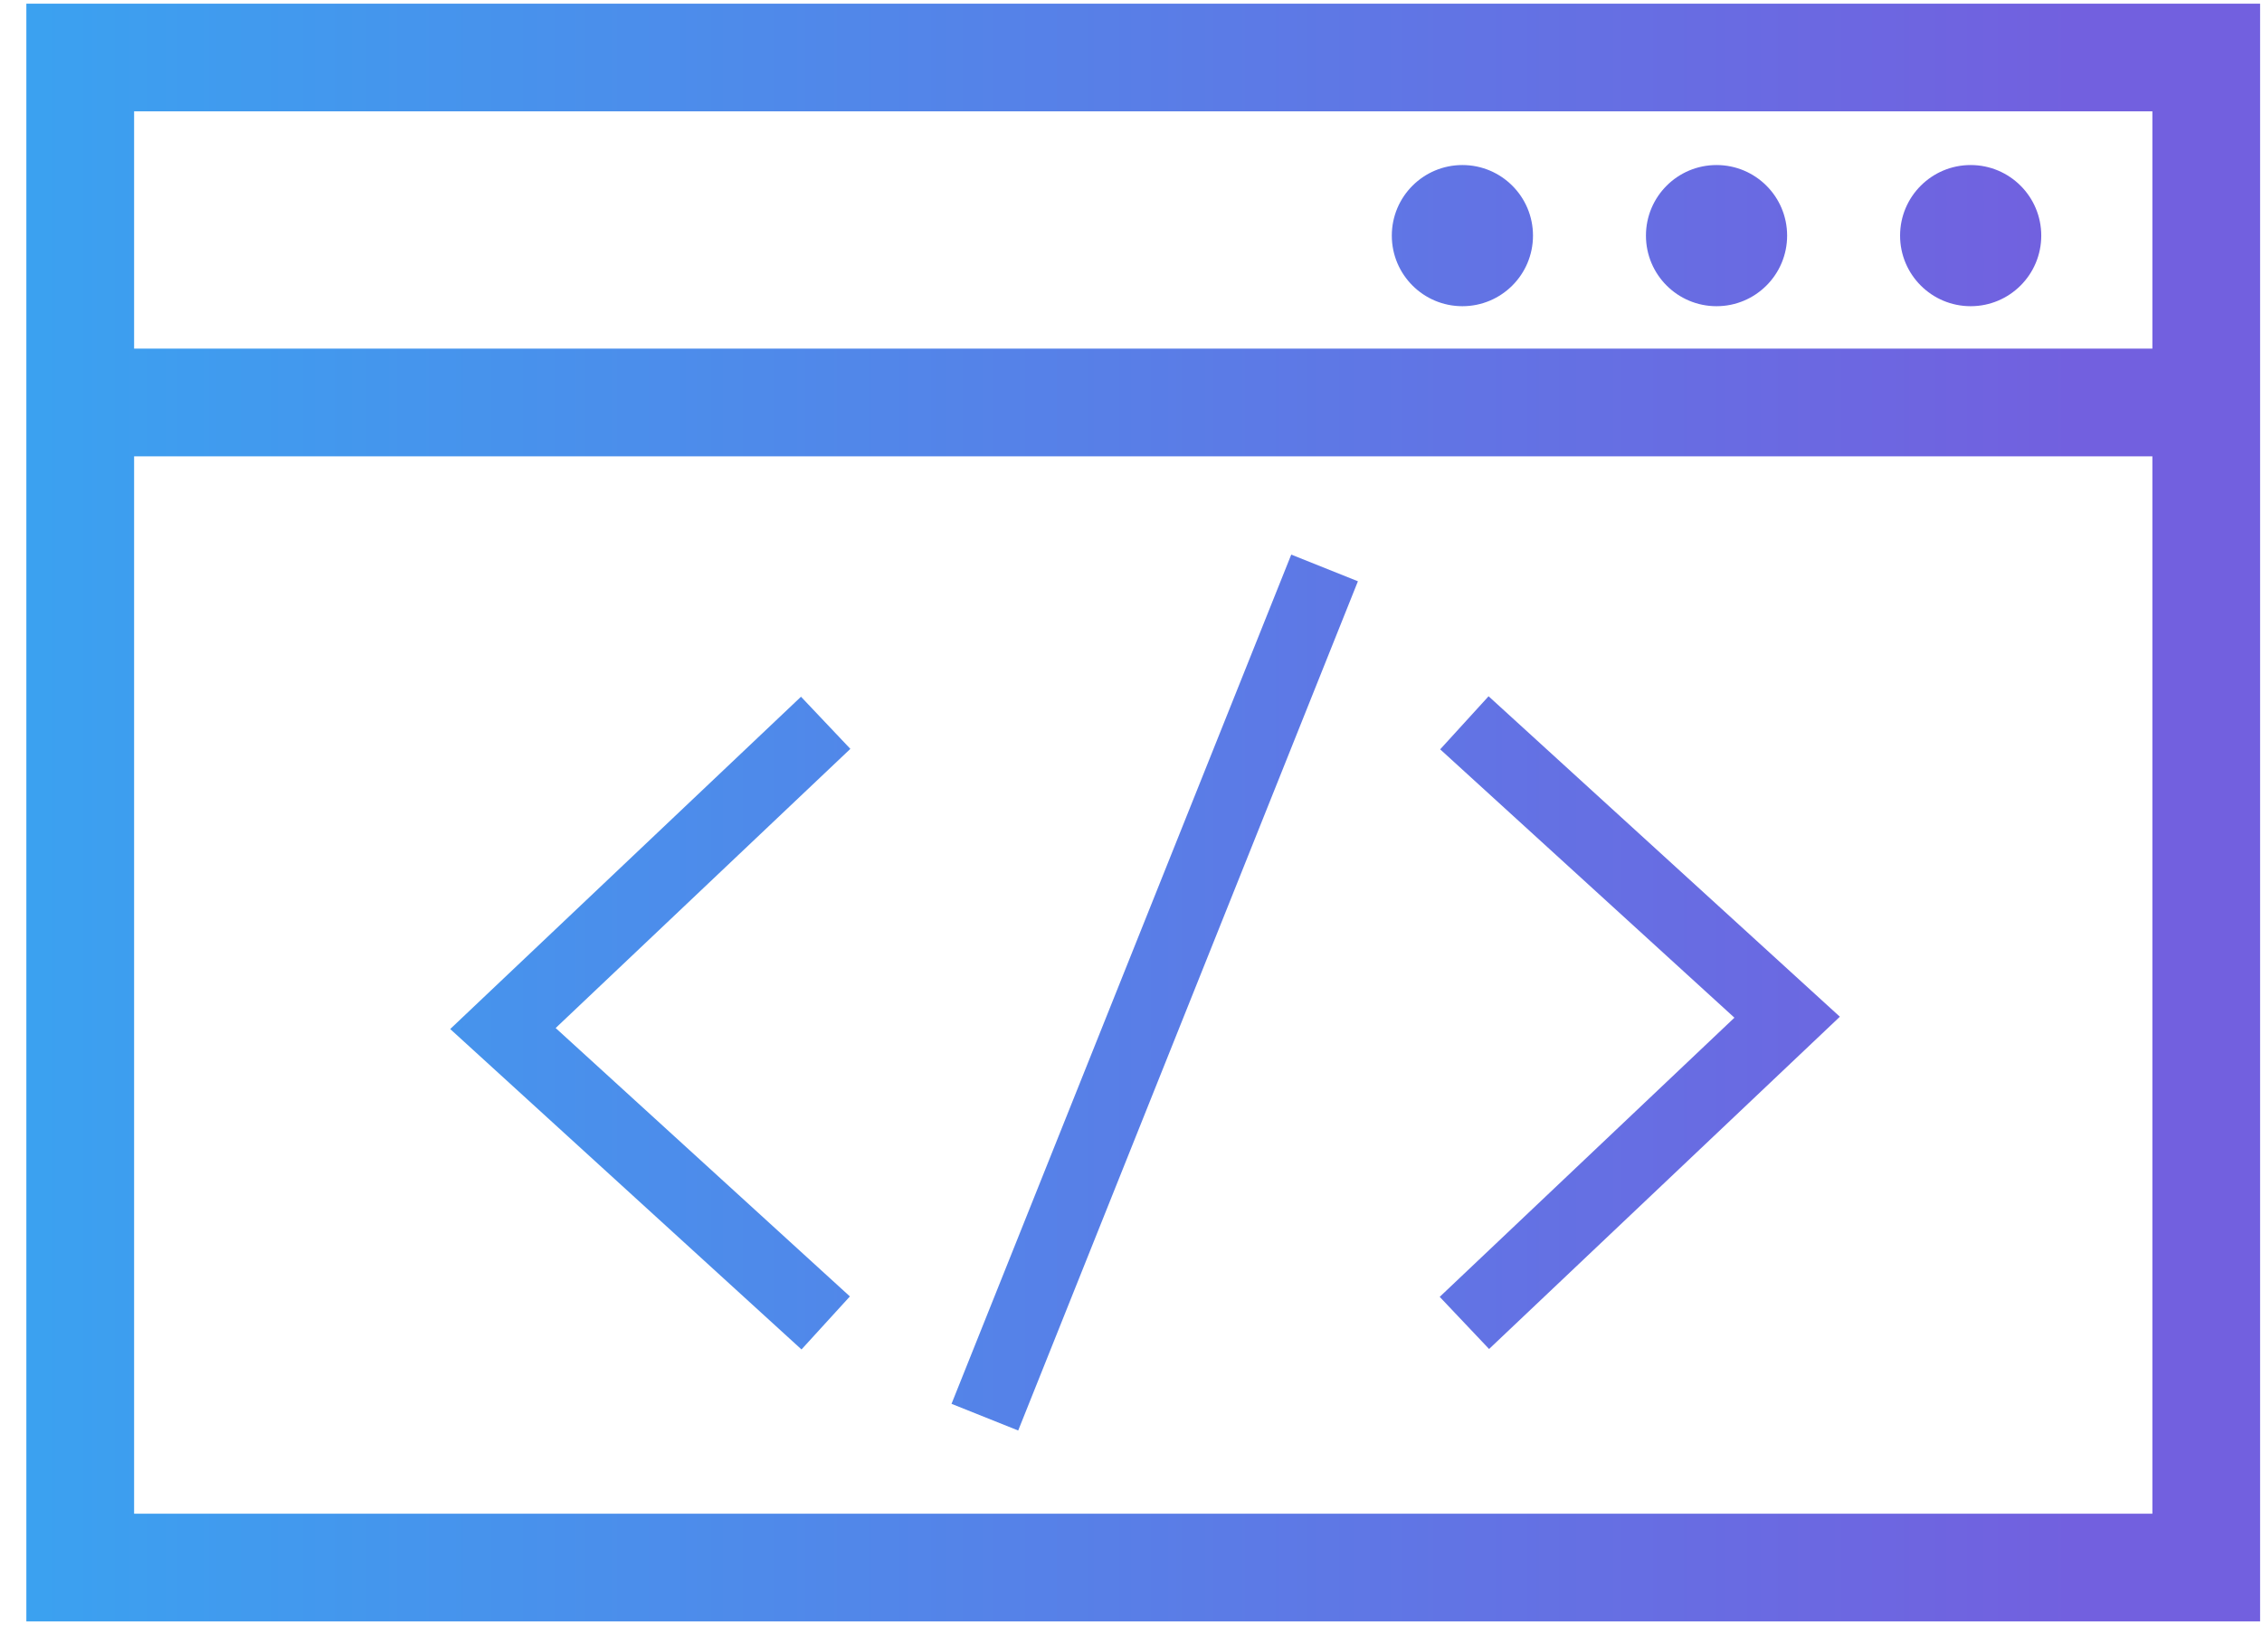
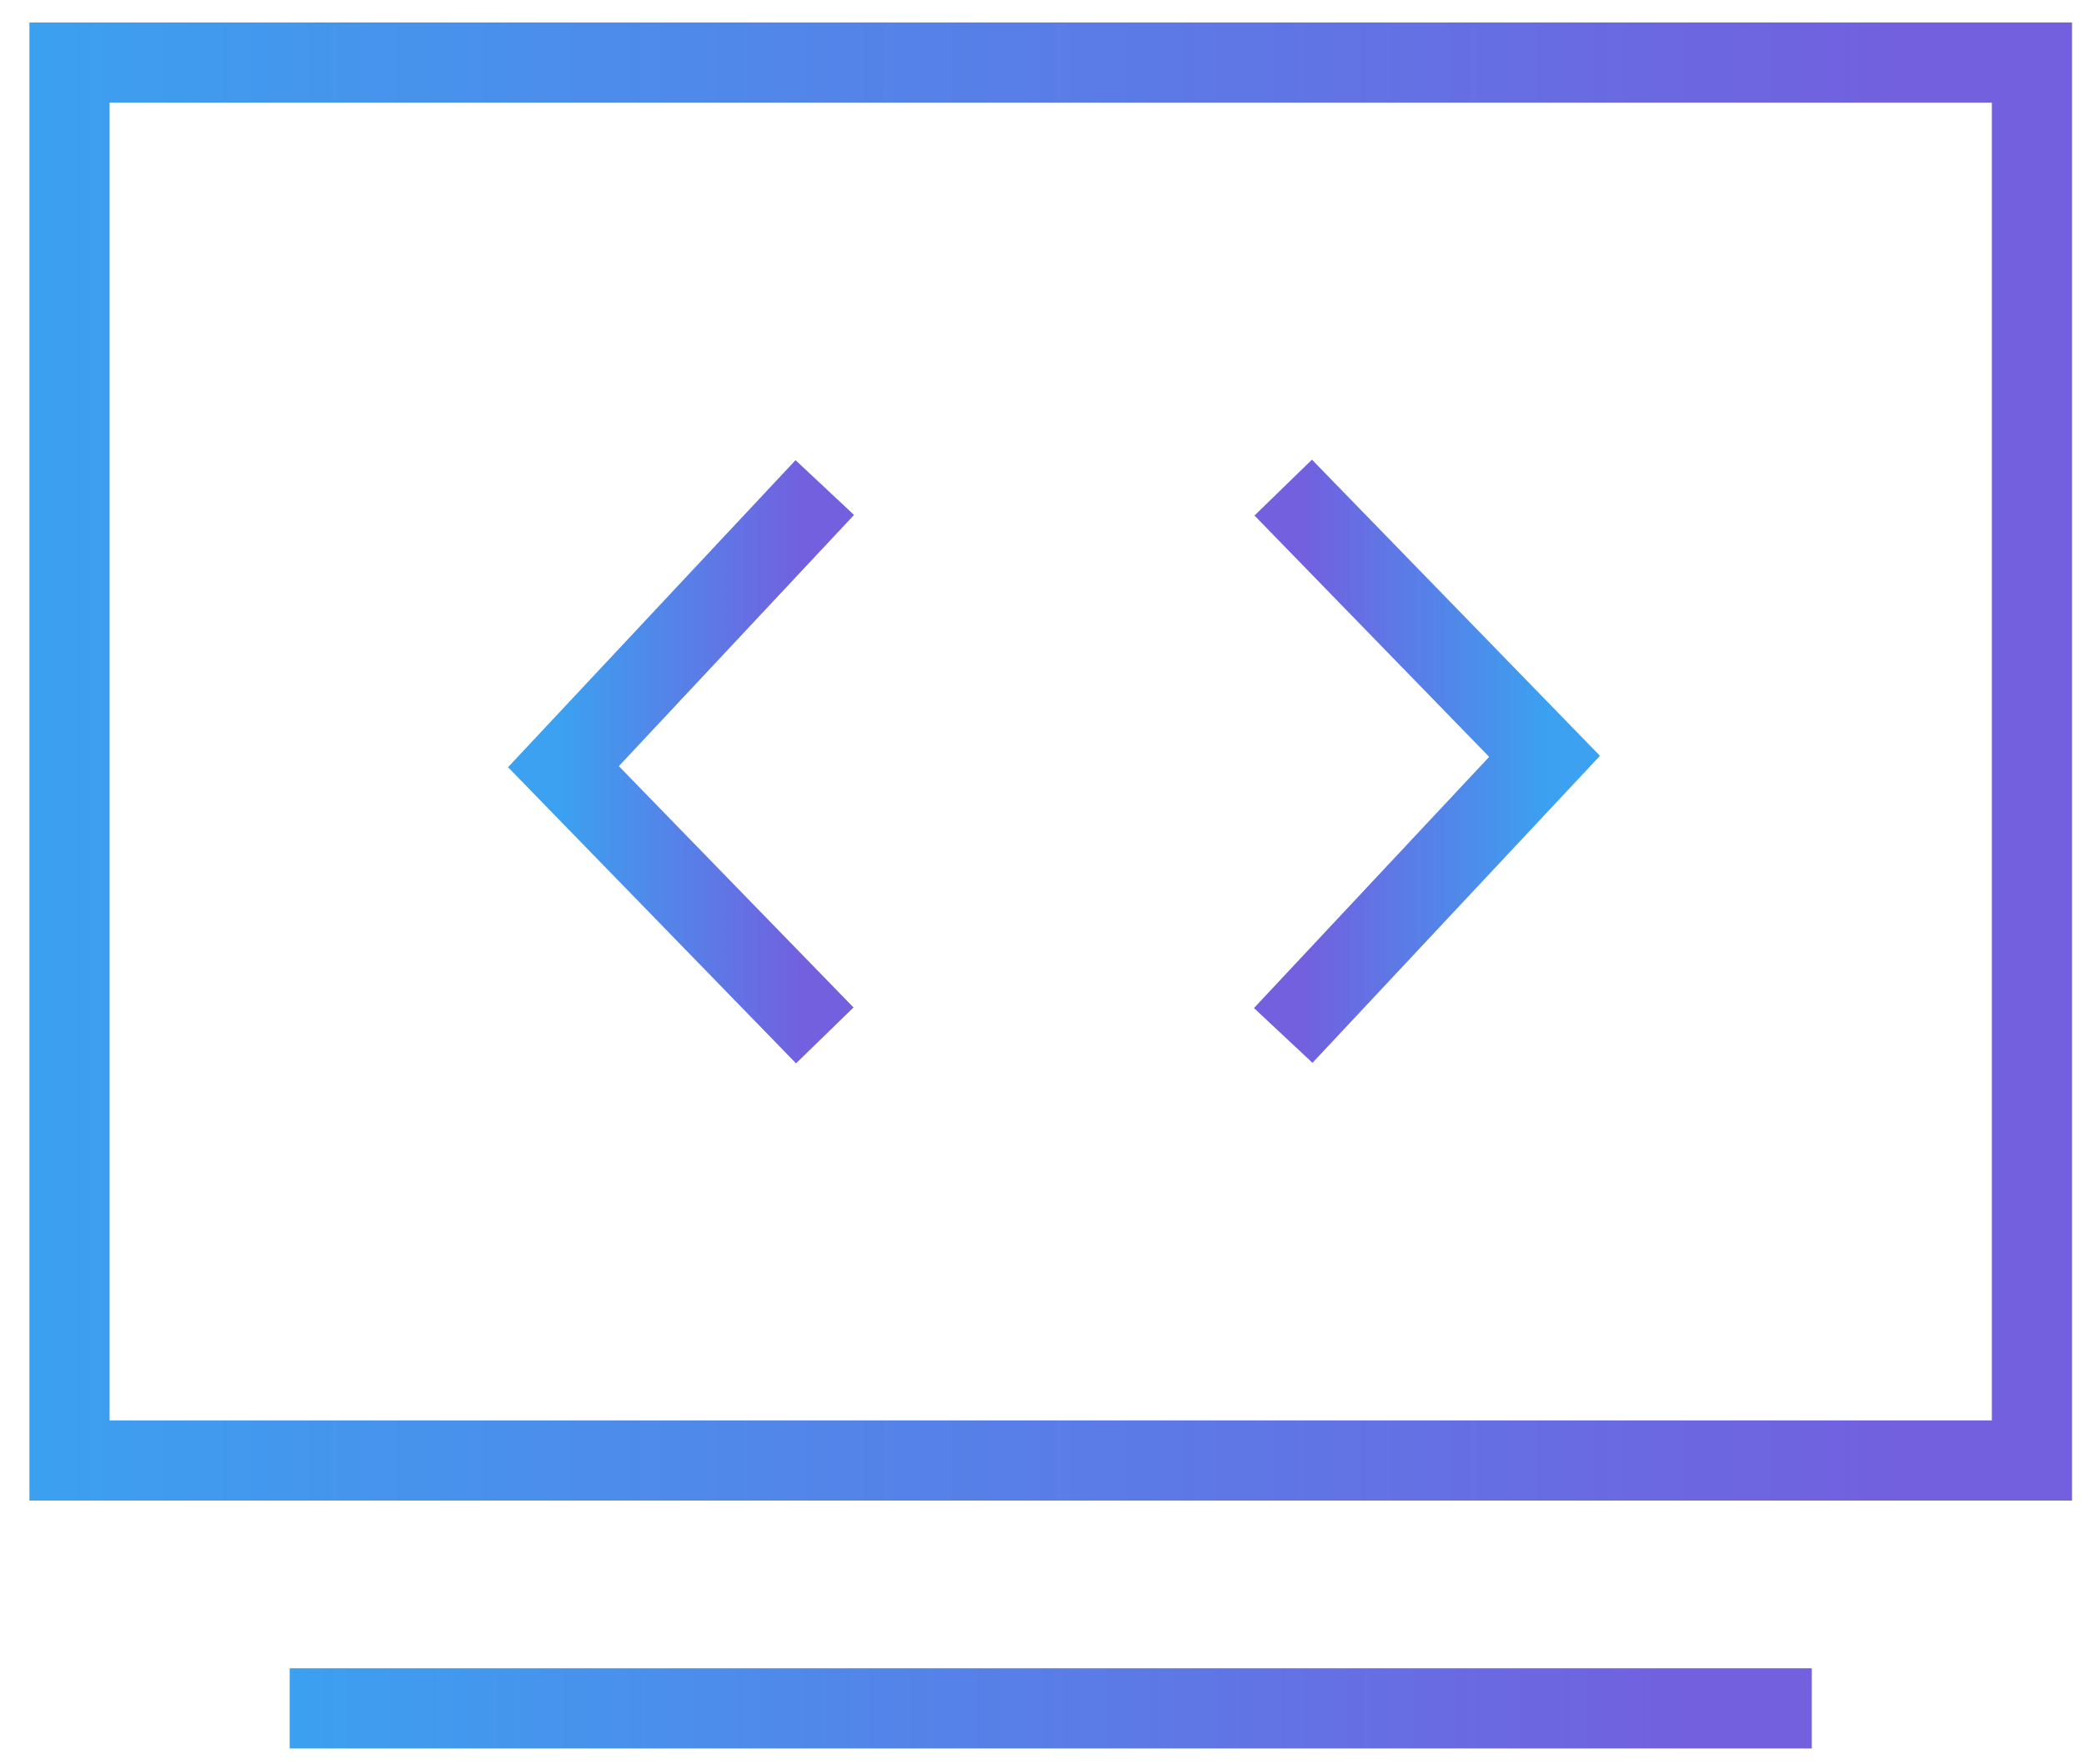
- <svg xmlns="http://www.w3.org/2000/svg" width="63" height="46" viewBox="0 0 63 46" fill="none">
-   <path fill-rule="evenodd" clip-rule="evenodd" d="M3.735 3.102H59.947V9.711H3.735V3.102ZM3.735 12.711V42.163H59.947V12.711H3.735ZM0.734 0.102H3.735H59.947H62.947V3.102V42.163V45.163H59.947H3.735H0.734V42.163V3.102V0.102ZM56.852 6.563C56.852 7.649 55.972 8.529 54.886 8.529C53.8 8.529 52.92 7.649 52.92 6.563C52.92 5.477 53.8 4.597 54.886 4.597C55.972 4.597 56.852 5.477 56.852 6.563ZM47.808 8.529C48.894 8.529 49.774 7.649 49.774 6.563C49.774 5.477 48.894 4.597 47.808 4.597C46.722 4.597 45.842 5.477 45.842 6.563C45.842 7.649 46.722 8.529 47.808 8.529ZM42.696 6.563C42.696 7.649 41.816 8.529 40.73 8.529C39.644 8.529 38.764 7.649 38.764 6.563C38.764 5.477 39.644 4.597 40.73 4.597C41.816 4.597 42.696 5.477 42.696 6.563ZM22.309 19.407L13.32 27.923L12.539 28.663L13.334 29.388L22.323 37.588L23.671 36.111L15.476 28.635L23.684 20.859L22.309 19.407ZM50.462 29.06L41.473 37.575L40.098 36.123L48.306 28.347L40.111 20.872L41.459 19.394L50.448 27.595L51.243 28.32L50.462 29.06ZM28.358 39.846L37.82 16.191L35.963 15.448L26.501 39.103L28.358 39.846Z" fill="url(#paint0_linear_41_42)" />
+ <svg xmlns="http://www.w3.org/2000/svg" width="52" height="44" viewBox="0 0 52 44" fill="none">
+   <rect x="1.734" y="1.561" width="48.967" height="34.879" stroke="url(#paint0_linear_1163_12)" stroke-width="2" />
+   <path d="M20.58 12.165L14.059 19.129L20.58 25.834" stroke="url(#paint1_linear_1163_12)" stroke-width="2" />
+   <path d="M32.019 25.835L38.54 18.871L32.019 12.166" stroke="url(#paint2_linear_1163_12)" stroke-width="2" />
+   <line x1="7.228" y1="42.625" x2="45.208" y2="42.625" stroke="url(#paint3_linear_1163_12)" stroke-width="2" />
  <defs>
-     <linearGradient id="paint0_linear_41_42" x1="1.007" y1="24.551" x2="57.84" y2="24.551" gradientUnits="userSpaceOnUse">
+     <linearGradient id="paint0_linear_1163_12" x1="0.067" y1="20.947" x2="47.443" y2="20.947" gradientUnits="userSpaceOnUse">
+       <stop stop-color="#3BA1F0" />
+       <stop offset="1" stop-color="#7260DF" />
+     </linearGradient>
+     <linearGradient id="paint1_linear_1163_12" x1="13.973" y1="19.721" x2="20.035" y2="19.721" gradientUnits="userSpaceOnUse">
+       <stop stop-color="#3BA1F0" />
+       <stop offset="1" stop-color="#7260DF" />
+     </linearGradient>
+     <linearGradient id="paint2_linear_1163_12" x1="38.626" y1="18.279" x2="32.563" y2="18.279" gradientUnits="userSpaceOnUse">
+       <stop stop-color="#3BA1F0" />
+       <stop offset="1" stop-color="#7260DF" />
+     </linearGradient>
+     <linearGradient id="paint3_linear_1163_12" x1="6.73" y1="44.178" x2="42.035" y2="44.178" gradientUnits="userSpaceOnUse">
      <stop stop-color="#3BA1F0" />
      <stop offset="1" stop-color="#7260DF" />
    </linearGradient>
  </defs>
</svg>
